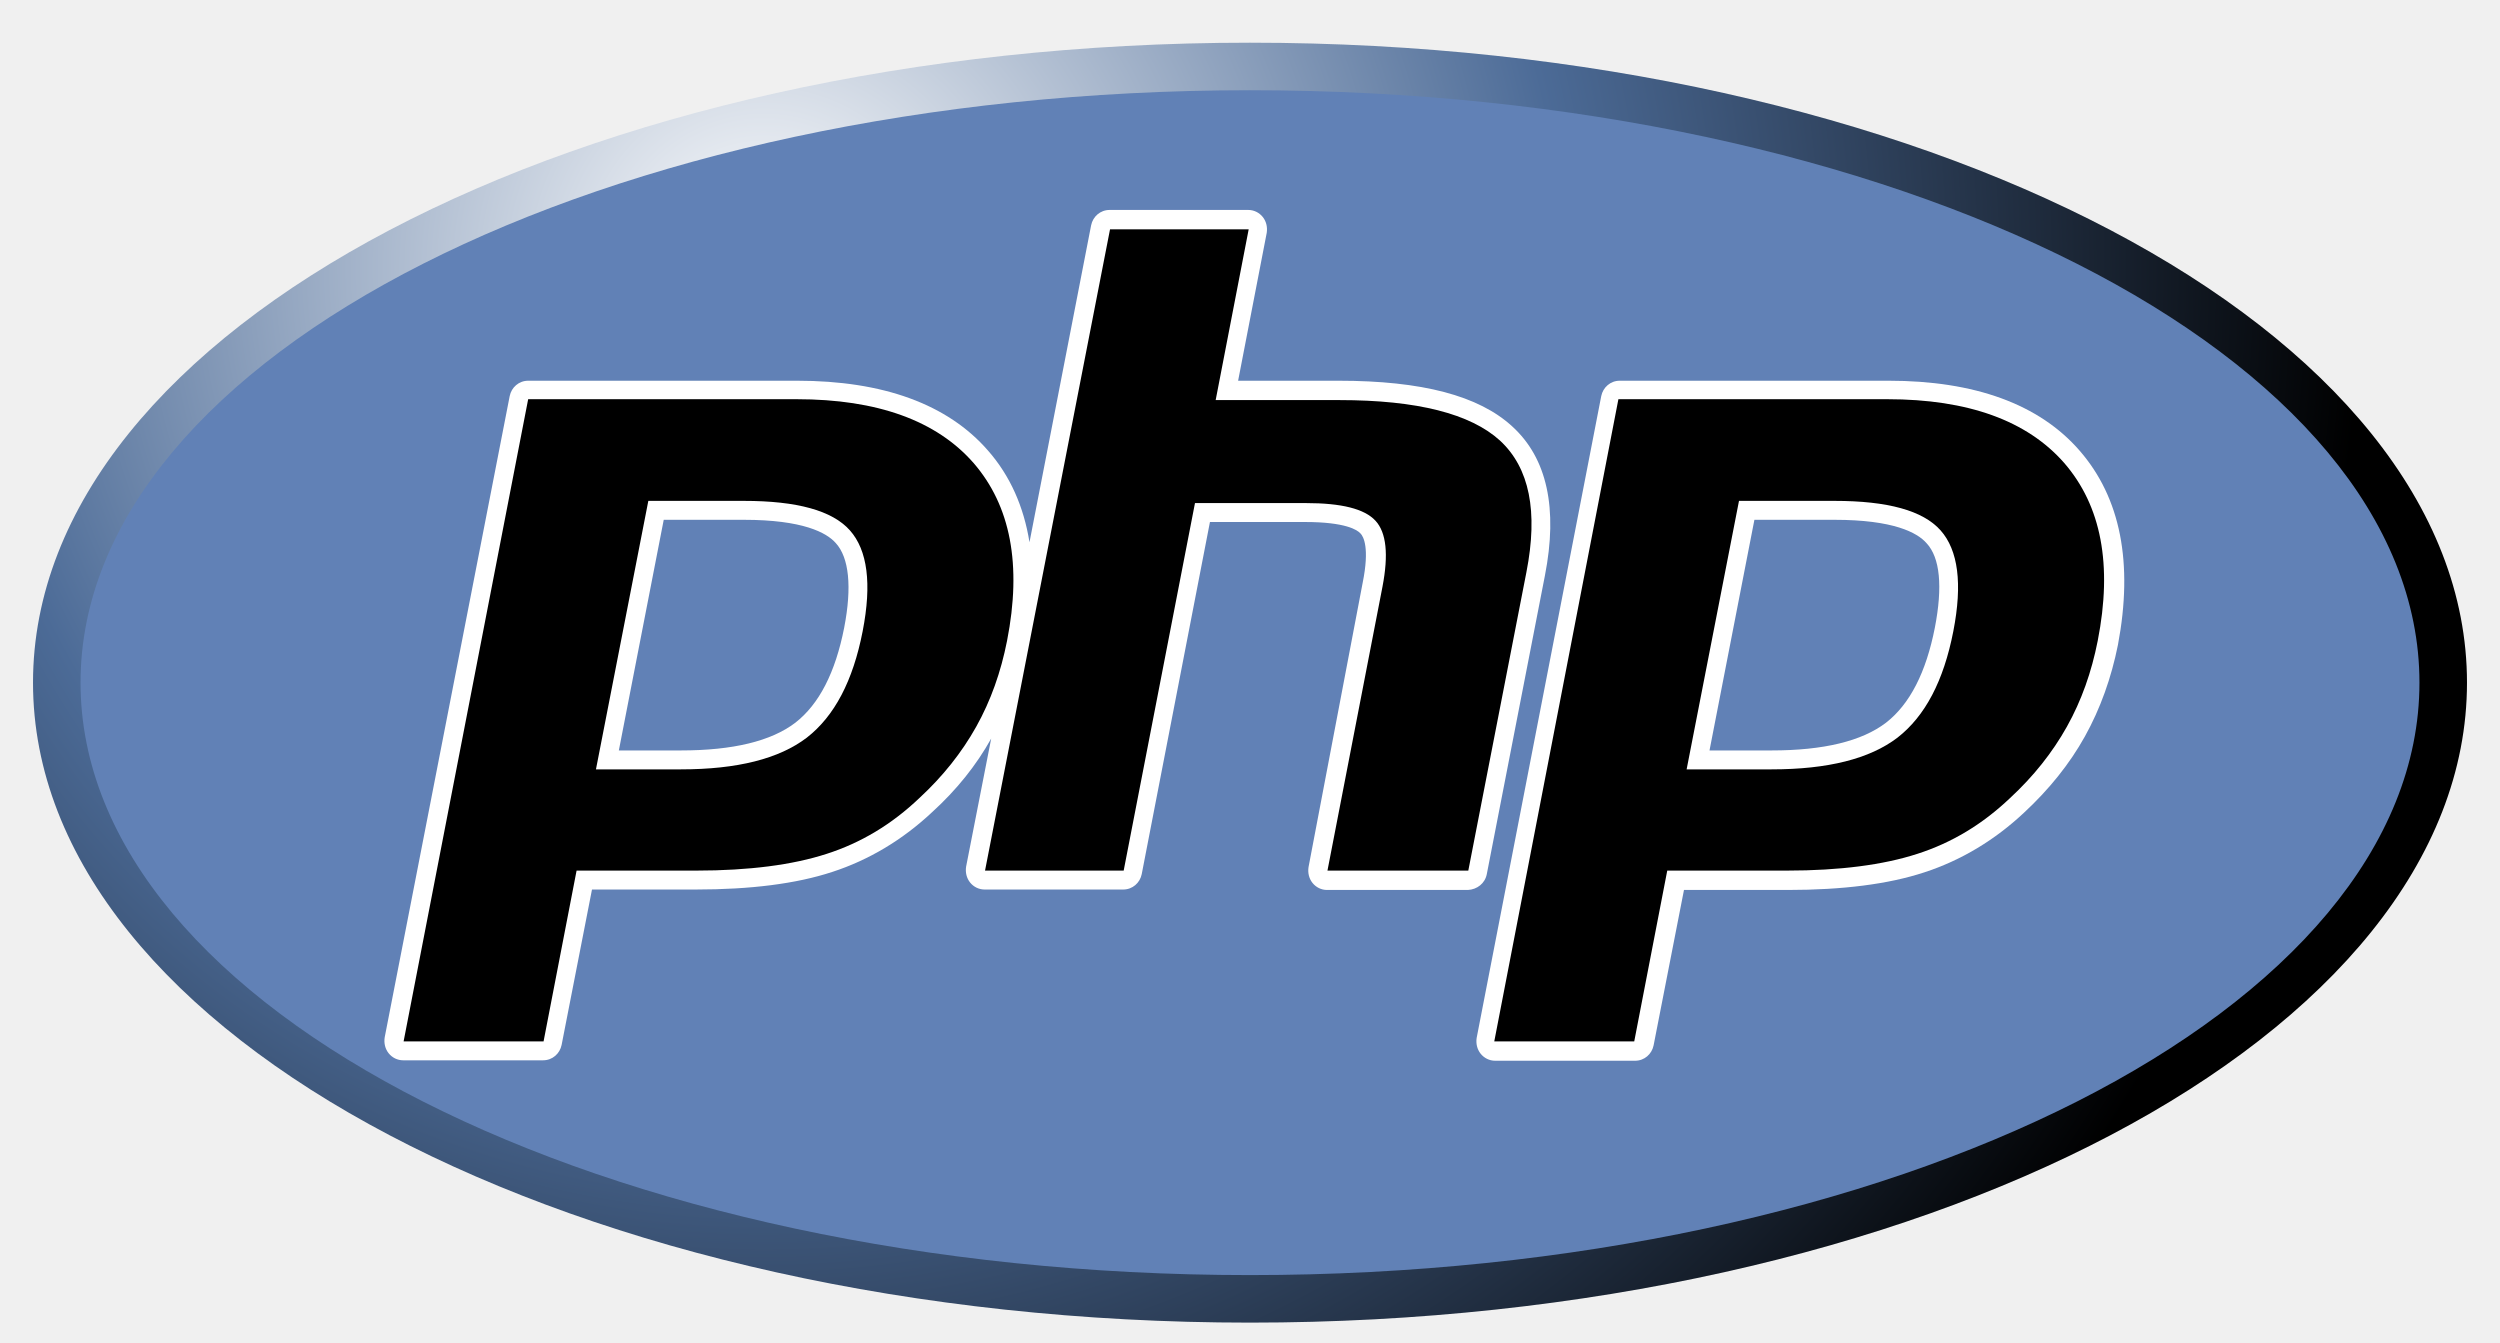
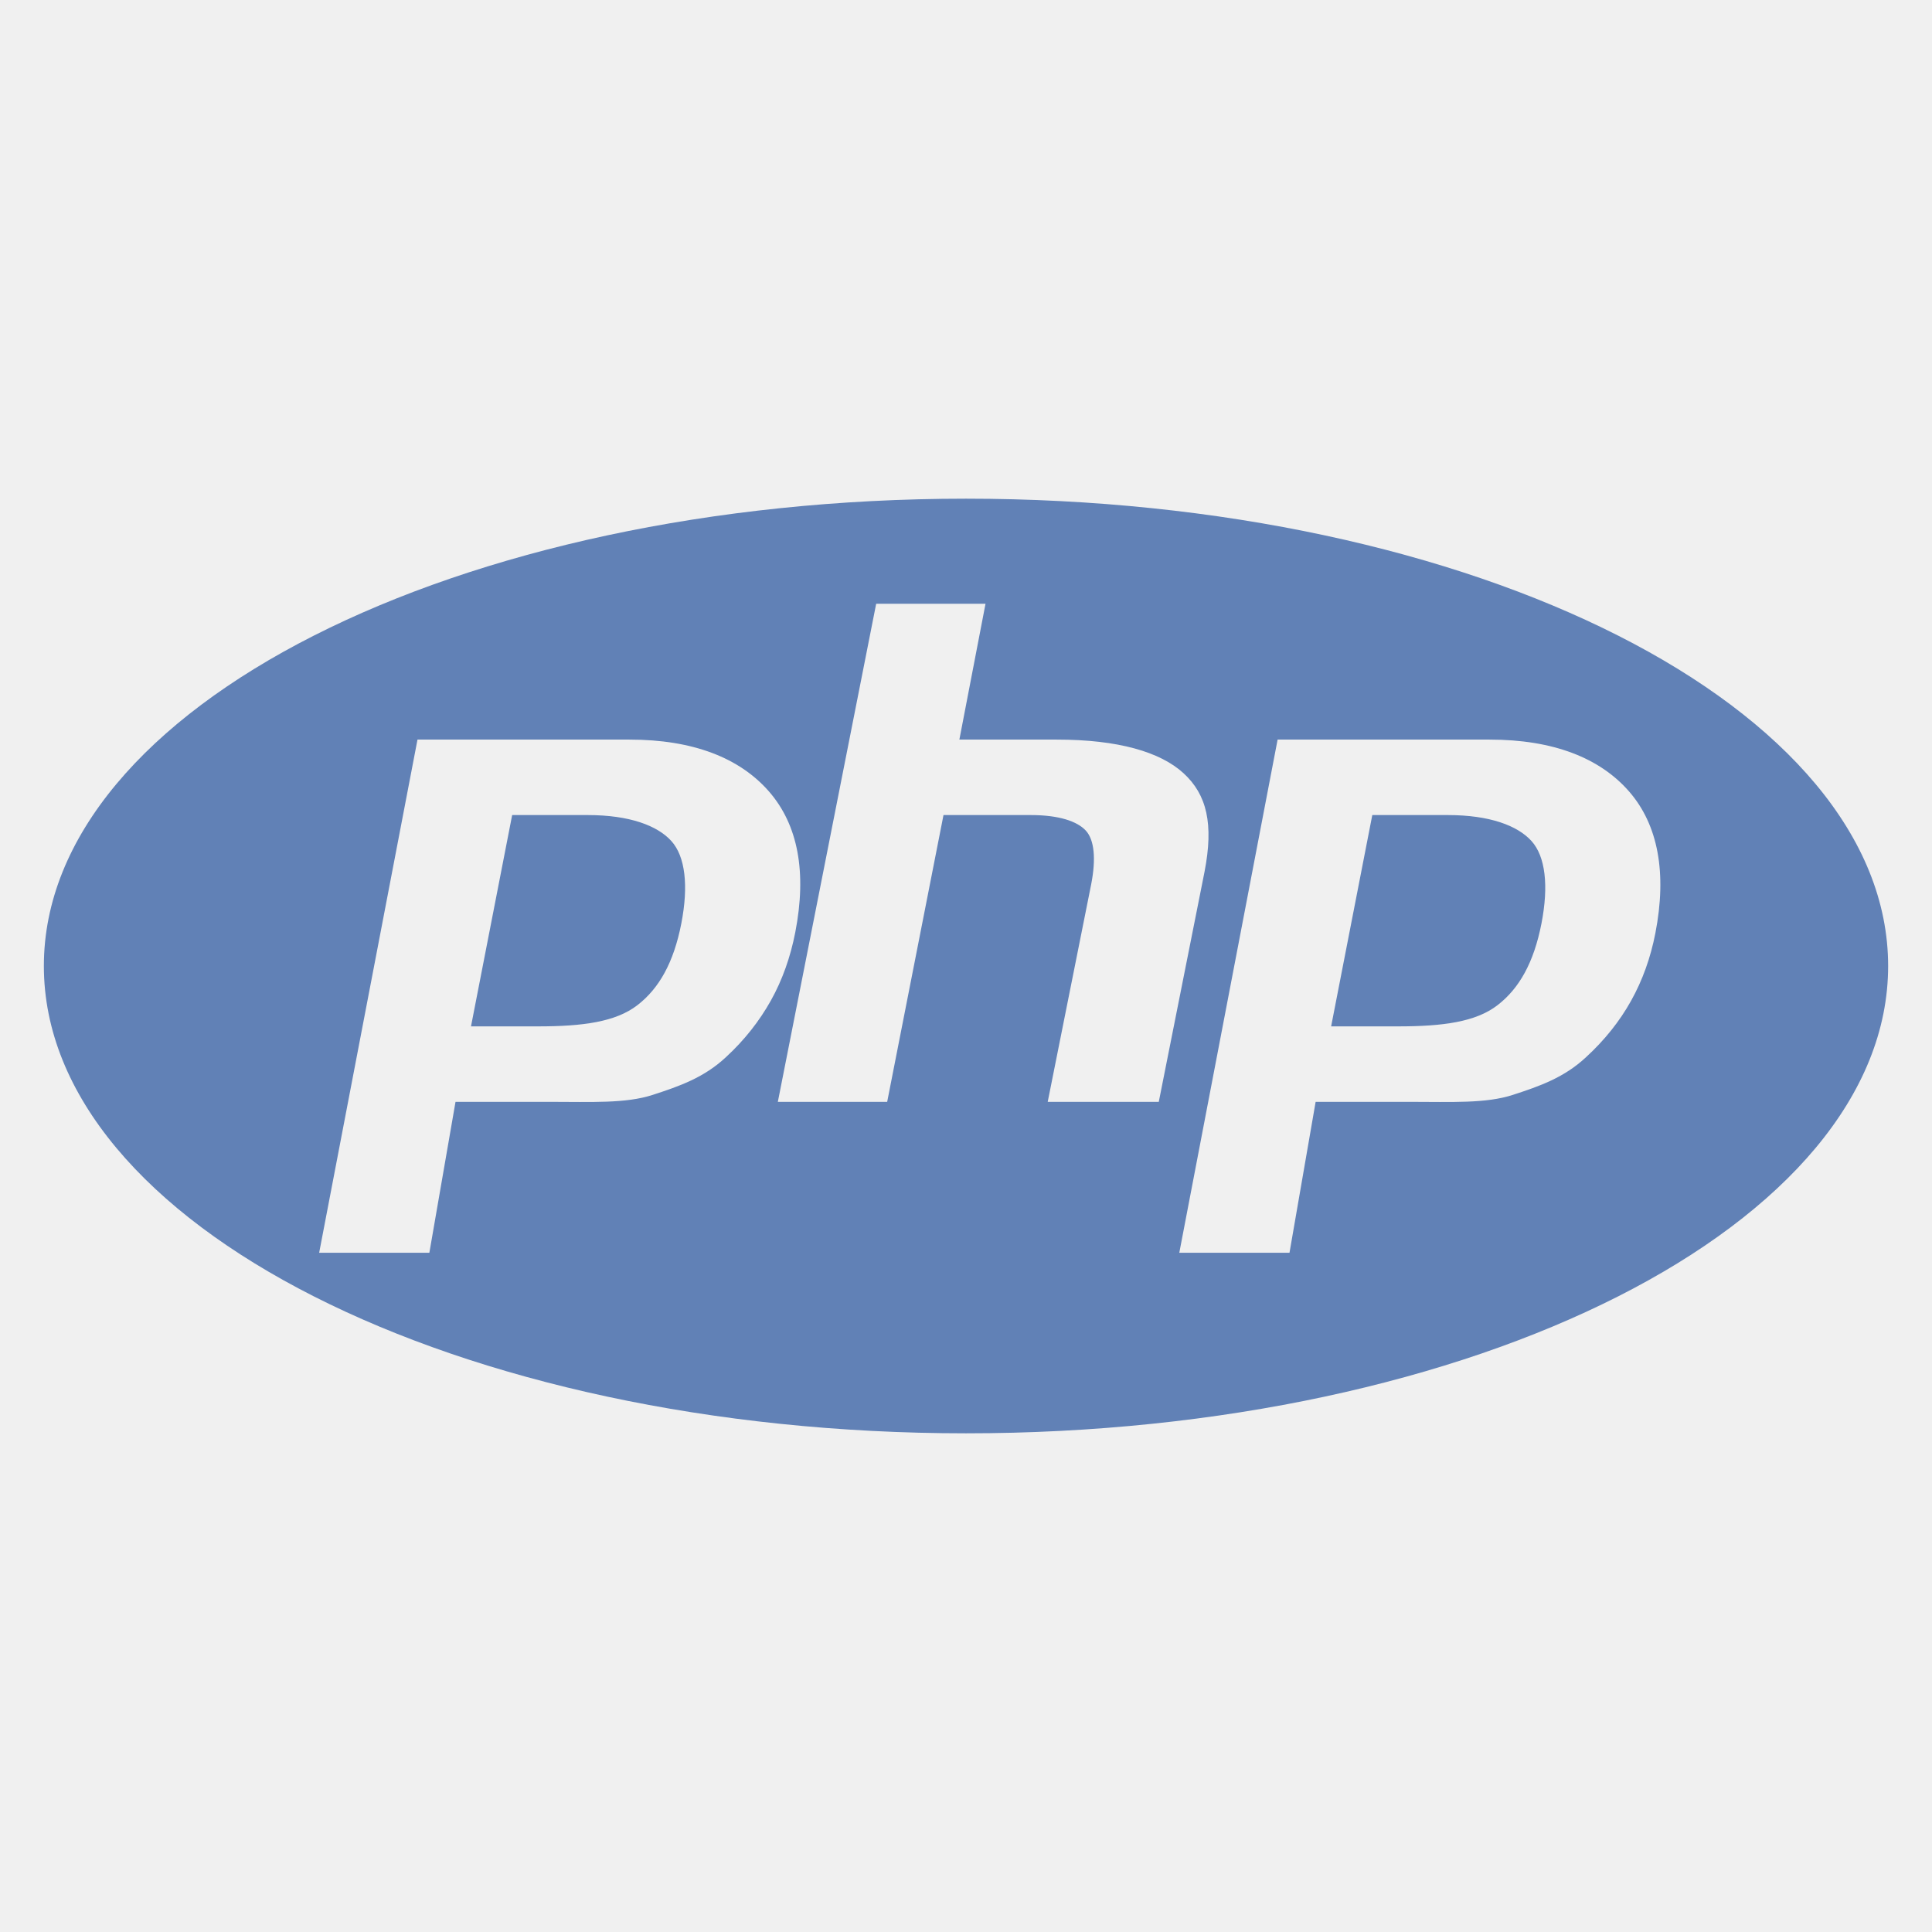
- <svg xmlns="http://www.w3.org/2000/svg" id="Layer_3" style="enable-background:new 0 0 568 305;" version="1.1" viewBox="0 0 568 305" xml:space="preserve">
-   <style type="text/css">
- 	.st0{fill:url(#SVGID_1_);}
- 	.st1{fill:#6181B6;}
- 	.st2{fill:#FFFFFF;}
- </style>
-   <radialGradient cx="147" cy="240" gradientTransform="matrix(1 0 0 -1 26.5198 300.8029)" gradientUnits="userSpaceOnUse" id="SVGID_1_" r="363.057">
-     <stop offset="0" style="stop-color:#FFFFFF" />
-     <stop offset="0.5" style="stop-color:#4C6B97" />
-     <stop offset="1" style="stop-color:#000000" />
-   </radialGradient>
-   <ellipse class="st0" cx="284" cy="155.1" rx="276.5" ry="145.4" />
-   <ellipse class="st1" cx="284" cy="155.1" rx="265.7" ry="134.6" />
-   <g>
-     <path class="st2" d="M337.8,198.6l13.2-67.8c3-15.3,0.5-26.7-7.4-33.9c-7.6-7-20.5-10.4-39.5-10.4h-22.8l6.5-33.6   c0.2-1.3-0.1-2.6-0.9-3.6c-0.8-1-2-1.6-3.3-1.6h-31.5c-2.1,0-3.8,1.5-4.2,3.5l-14,72c-1.3-8.1-4.4-15.1-9.4-20.8   c-9.2-10.6-23.9-15.9-43.4-15.9H120c-2.1,0-3.8,1.5-4.2,3.5L87.4,235.7c-0.2,1.3,0.1,2.6,0.9,3.6c0.8,1,2,1.6,3.3,1.6h31.8   c2.1,0,3.8-1.5,4.2-3.5l6.9-35.3h23.6c12.4,0,22.8-1.3,31-4c8.3-2.7,16-7.3,22.7-13.6c5.5-5,10-10.6,13.4-16.7l-5.7,29.1   c-0.2,1.3,0.1,2.6,0.9,3.6s2,1.6,3.3,1.6h31.5c2.1,0,3.8-1.5,4.2-3.5l15.5-80h21.6c9.2,0,11.9,1.8,12.6,2.6   c0.7,0.7,2.1,3.3,0.5,11.2L297.3,197c-0.2,1.3,0.1,2.6,0.9,3.6c0.8,1,2,1.6,3.3,1.6h32C335.6,202.1,337.4,200.7,337.8,198.6z    M191.8,142.6c-2,10.2-5.7,17.4-11.1,21.6c-5.5,4.2-14.2,6.3-26,6.3h-14.1l10.2-52.4H169c13.4,0,18.8,2.9,20.9,5.3   C192.9,126.7,193.6,133.3,191.8,142.6z" />
-     <path class="st2" d="M472.5,102.4c-9.2-10.6-23.9-15.9-43.4-15.9H368c-2.1,0-3.8,1.5-4.2,3.5l-28.3,145.8c-0.2,1.3,0.1,2.6,0.9,3.6   s2,1.6,3.3,1.6h31.8c2.1,0,3.8-1.5,4.2-3.5l6.9-35.3h23.6c12.4,0,22.8-1.3,31-4c8.3-2.7,16-7.3,22.7-13.6   c5.6-5.2,10.3-11,13.8-17.3c3.5-6.3,6-13.3,7.5-20.8C484.7,127.9,481.8,113.1,472.5,102.4z M439.6,142.6   c-2,10.2-5.7,17.4-11.1,21.6c-5.5,4.2-14.2,6.3-26,6.3h-14.1l10.2-52.4h18.2c13.4,0,18.8,2.9,20.9,5.3   C440.8,126.7,441.4,133.3,439.6,142.6z" />
-   </g>
-   <g>
-     <path d="M169,113.8c12.1,0,20.1,2.2,24.1,6.7c4,4.5,5,12.1,2.9,22.9c-2.2,11.3-6.4,19.3-12.7,24.2c-6.3,4.8-15.8,7.2-28.6,7.2   h-19.3l11.9-61L169,113.8L169,113.8z M91.7,236.6h31.8l7.5-38.8h27.2c12,0,21.9-1.3,29.6-3.8c7.8-2.5,14.8-6.7,21.1-12.7   c5.3-4.9,9.6-10.3,12.9-16.2c3.3-5.9,5.6-12.4,7-19.5c3.4-17.3,0.8-30.7-7.6-40.4c-8.4-9.6-21.8-14.5-40.2-14.5H120L91.7,236.6z" />
-     <path d="M252.2,52.1h31.5l-7.5,38.8h28.1c17.7,0,29.8,3.1,36.5,9.2c6.7,6.2,8.7,16.1,6,29.9l-13.2,67.8h-32l12.5-64.5   c1.4-7.3,0.9-12.3-1.6-15c-2.5-2.7-7.7-4-15.8-4h-25.2l-16.2,83.5h-31.5L252.2,52.1z" />
-     <path d="M416.8,113.8c12.1,0,20.1,2.2,24.1,6.7c4,4.5,5,12.1,2.9,22.9c-2.2,11.3-6.4,19.3-12.7,24.2c-6.3,4.8-15.8,7.2-28.6,7.2   h-19.3l11.9-61L416.8,113.8L416.8,113.8z M339.5,236.6h31.8l7.5-38.8H406c12,0,21.9-1.3,29.6-3.8c7.8-2.5,14.8-6.7,21.1-12.7   c5.3-4.9,9.6-10.3,12.9-16.2c3.3-5.9,5.6-12.4,7-19.5c3.4-17.3,0.8-30.7-7.6-40.4c-8.4-9.6-21.8-14.5-40.2-14.5h-61.1L339.5,236.6z   " />
-   </g>
+ <svg xmlns="http://www.w3.org/2000/svg" viewBox="0 0 128 128">
+   <path fill="#6181B6" d="M64 33.039c-33.74 0-61.094 13.862-61.094 30.961s27.354 30.961 61.094 30.961 61.094-13.862 61.094-30.961-27.354-30.961-61.094-30.961zm-15.897 36.993c-1.458 1.364-3.077 1.927-4.86 2.507-1.783.581-4.052.461-6.811.461h-6.253l-1.733 10h-7.301l6.515-34h14.04c4.224 0 7.305 1.215 9.242 3.432 1.937 2.217 2.519 5.364 1.747 9.337-.319 1.637-.856 3.159-1.614 4.515-.759 1.357-1.75 2.624-2.972 3.748zm21.311 2.968l2.881-14.42c.328-1.688.208-2.942-.361-3.555-.57-.614-1.782-1.025-3.635-1.025h-5.79l-3.731 19h-7.244l6.515-33h7.244l-1.732 9h6.453c4.061 0 6.861.815 8.402 2.231s2.003 3.356 1.387 6.528l-3.031 15.241h-7.358zm40.259-11.178c-.318 1.637-.856 3.133-1.613 4.488-.758 1.357-1.748 2.598-2.971 3.722-1.458 1.364-3.078 1.927-4.86 2.507-1.782.581-4.053.461-6.812.461h-6.253l-1.732 10h-7.301l6.514-34h14.041c4.224 0 7.305 1.215 9.241 3.432 1.935 2.217 2.518 5.418 1.746 9.39zM95.919 54h-5.001l-2.727 14h4.442c2.942 0 5.136-.29 6.576-1.4 1.442-1.108 2.413-2.828 2.918-5.421.484-2.491.264-4.434-.66-5.458-.925-1.024-2.774-1.721-5.548-1.721zM38.934 54h-5.002l-2.727 14h4.441c2.943 0 5.136-.29 6.577-1.4 1.441-1.108 2.413-2.828 2.917-5.421.484-2.491.264-4.434-.66-5.458s-2.772-1.721-5.546-1.721z" />
</svg>
